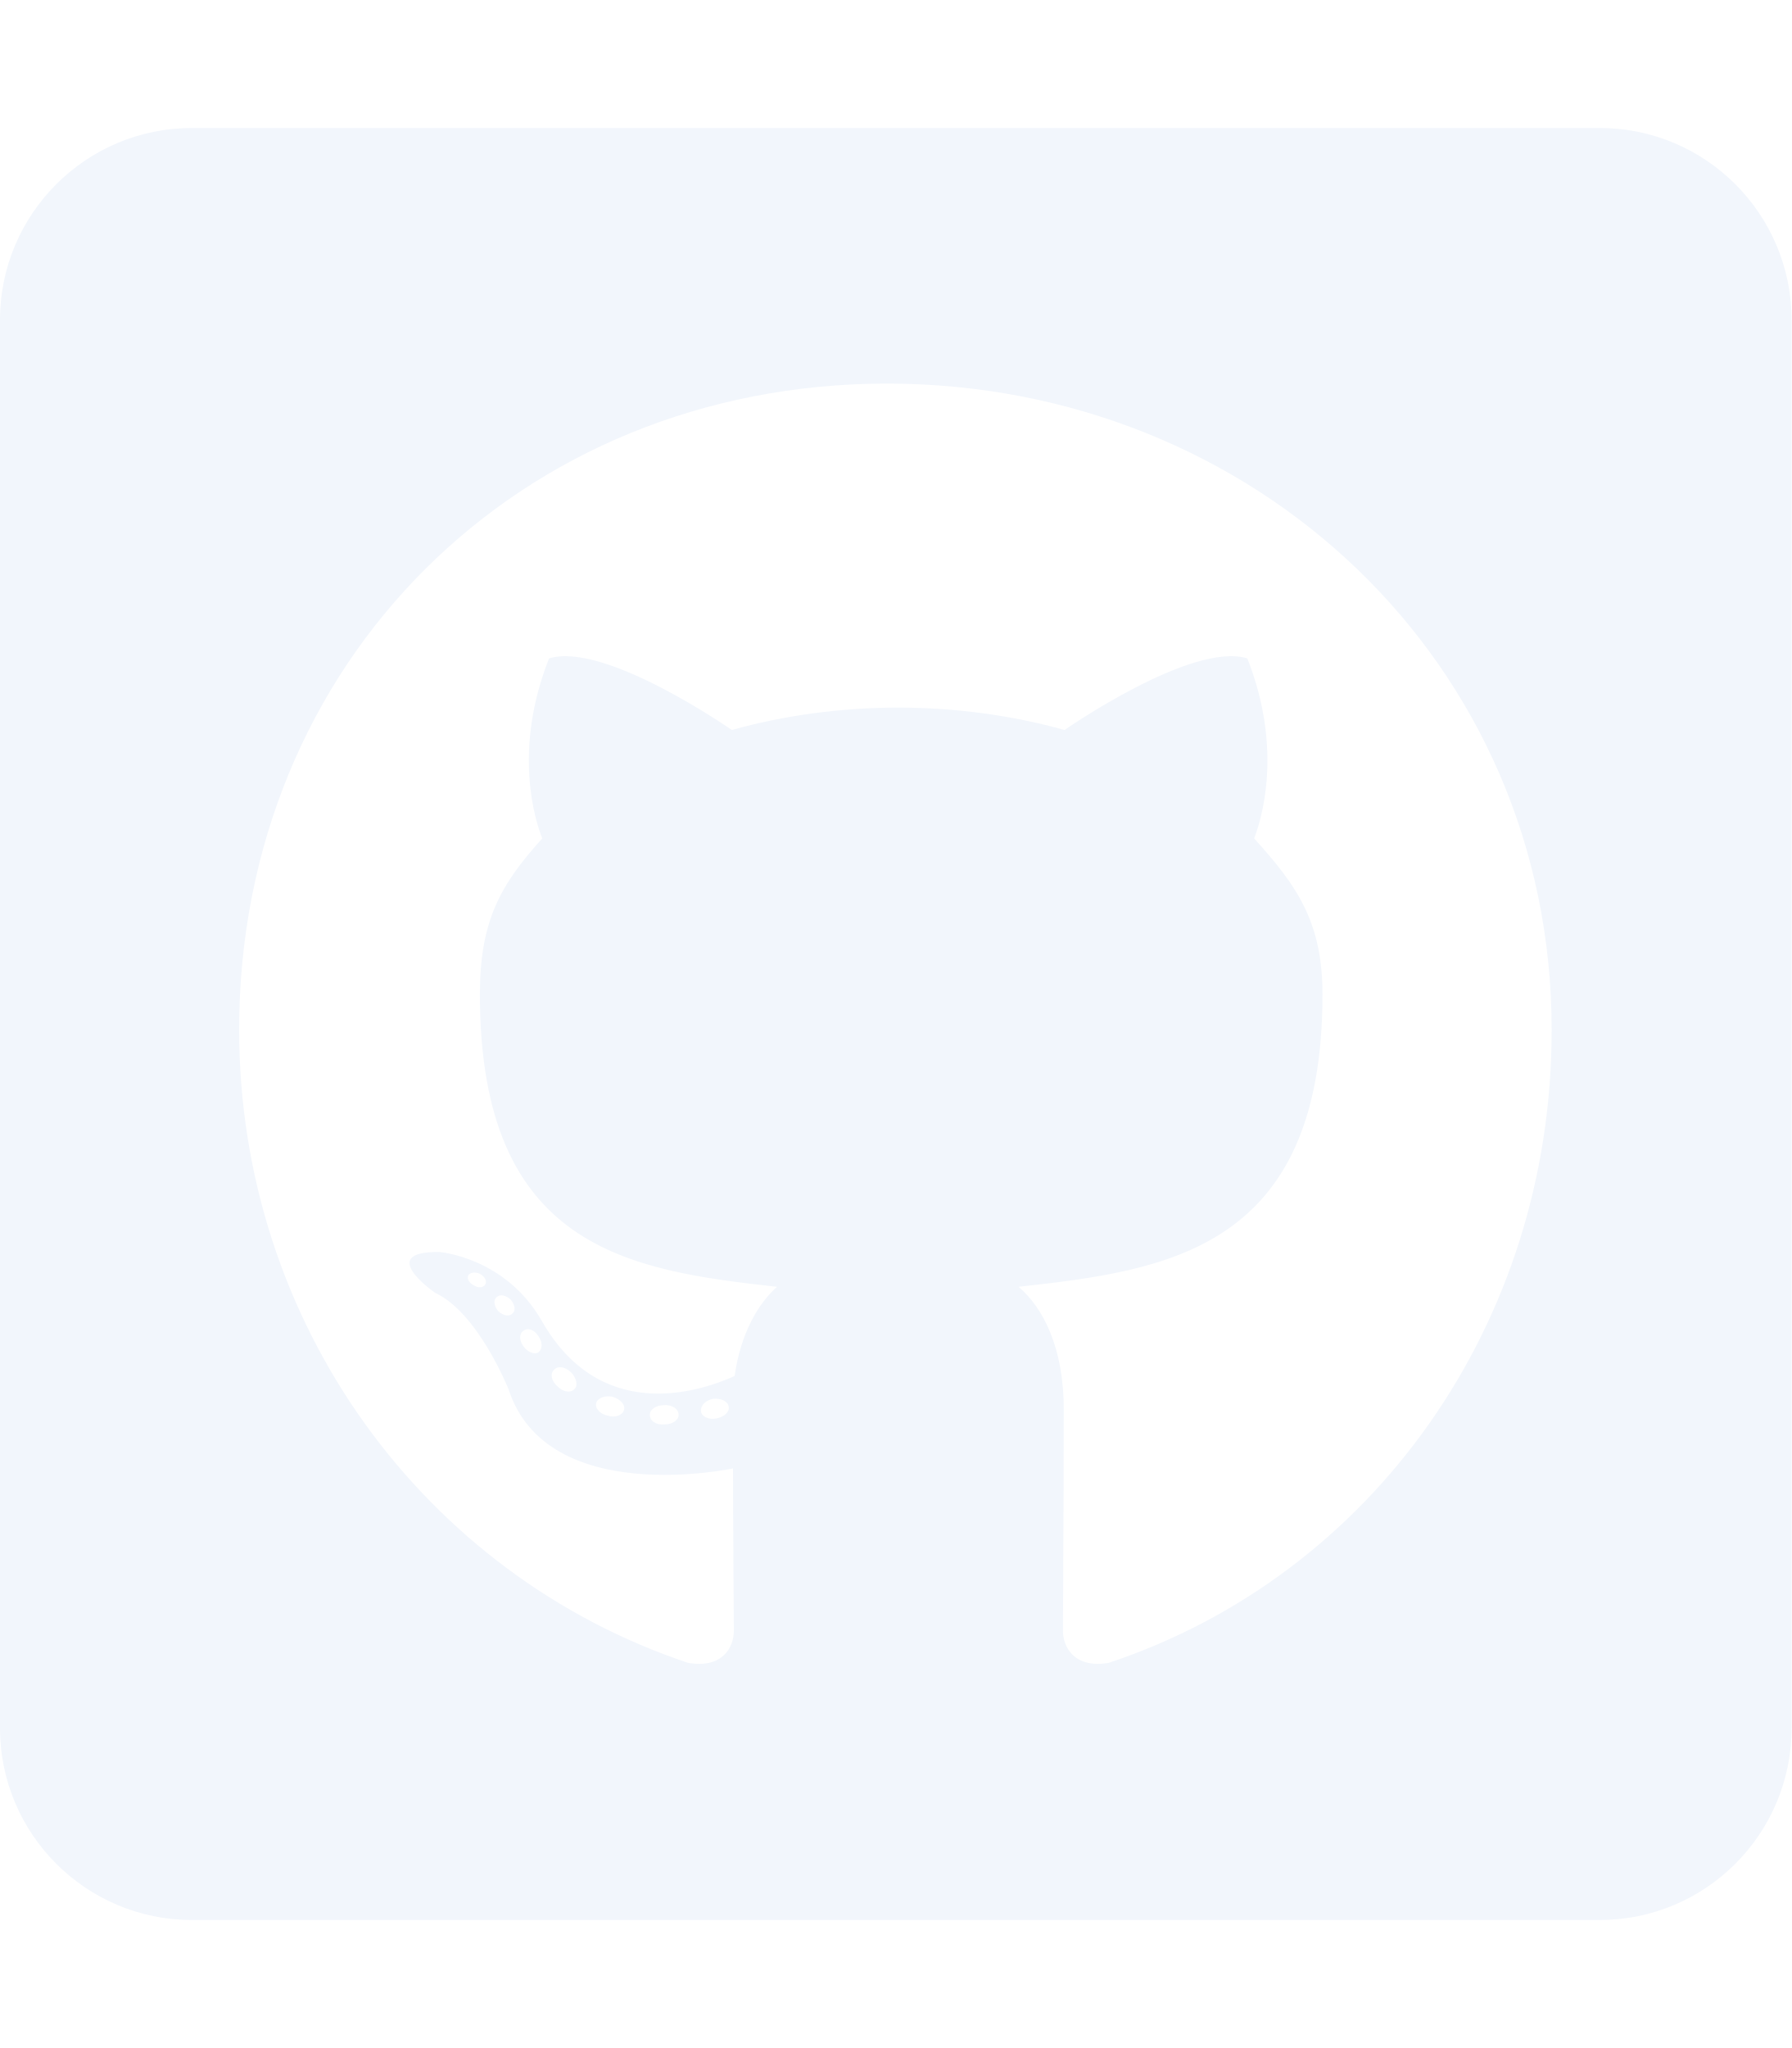
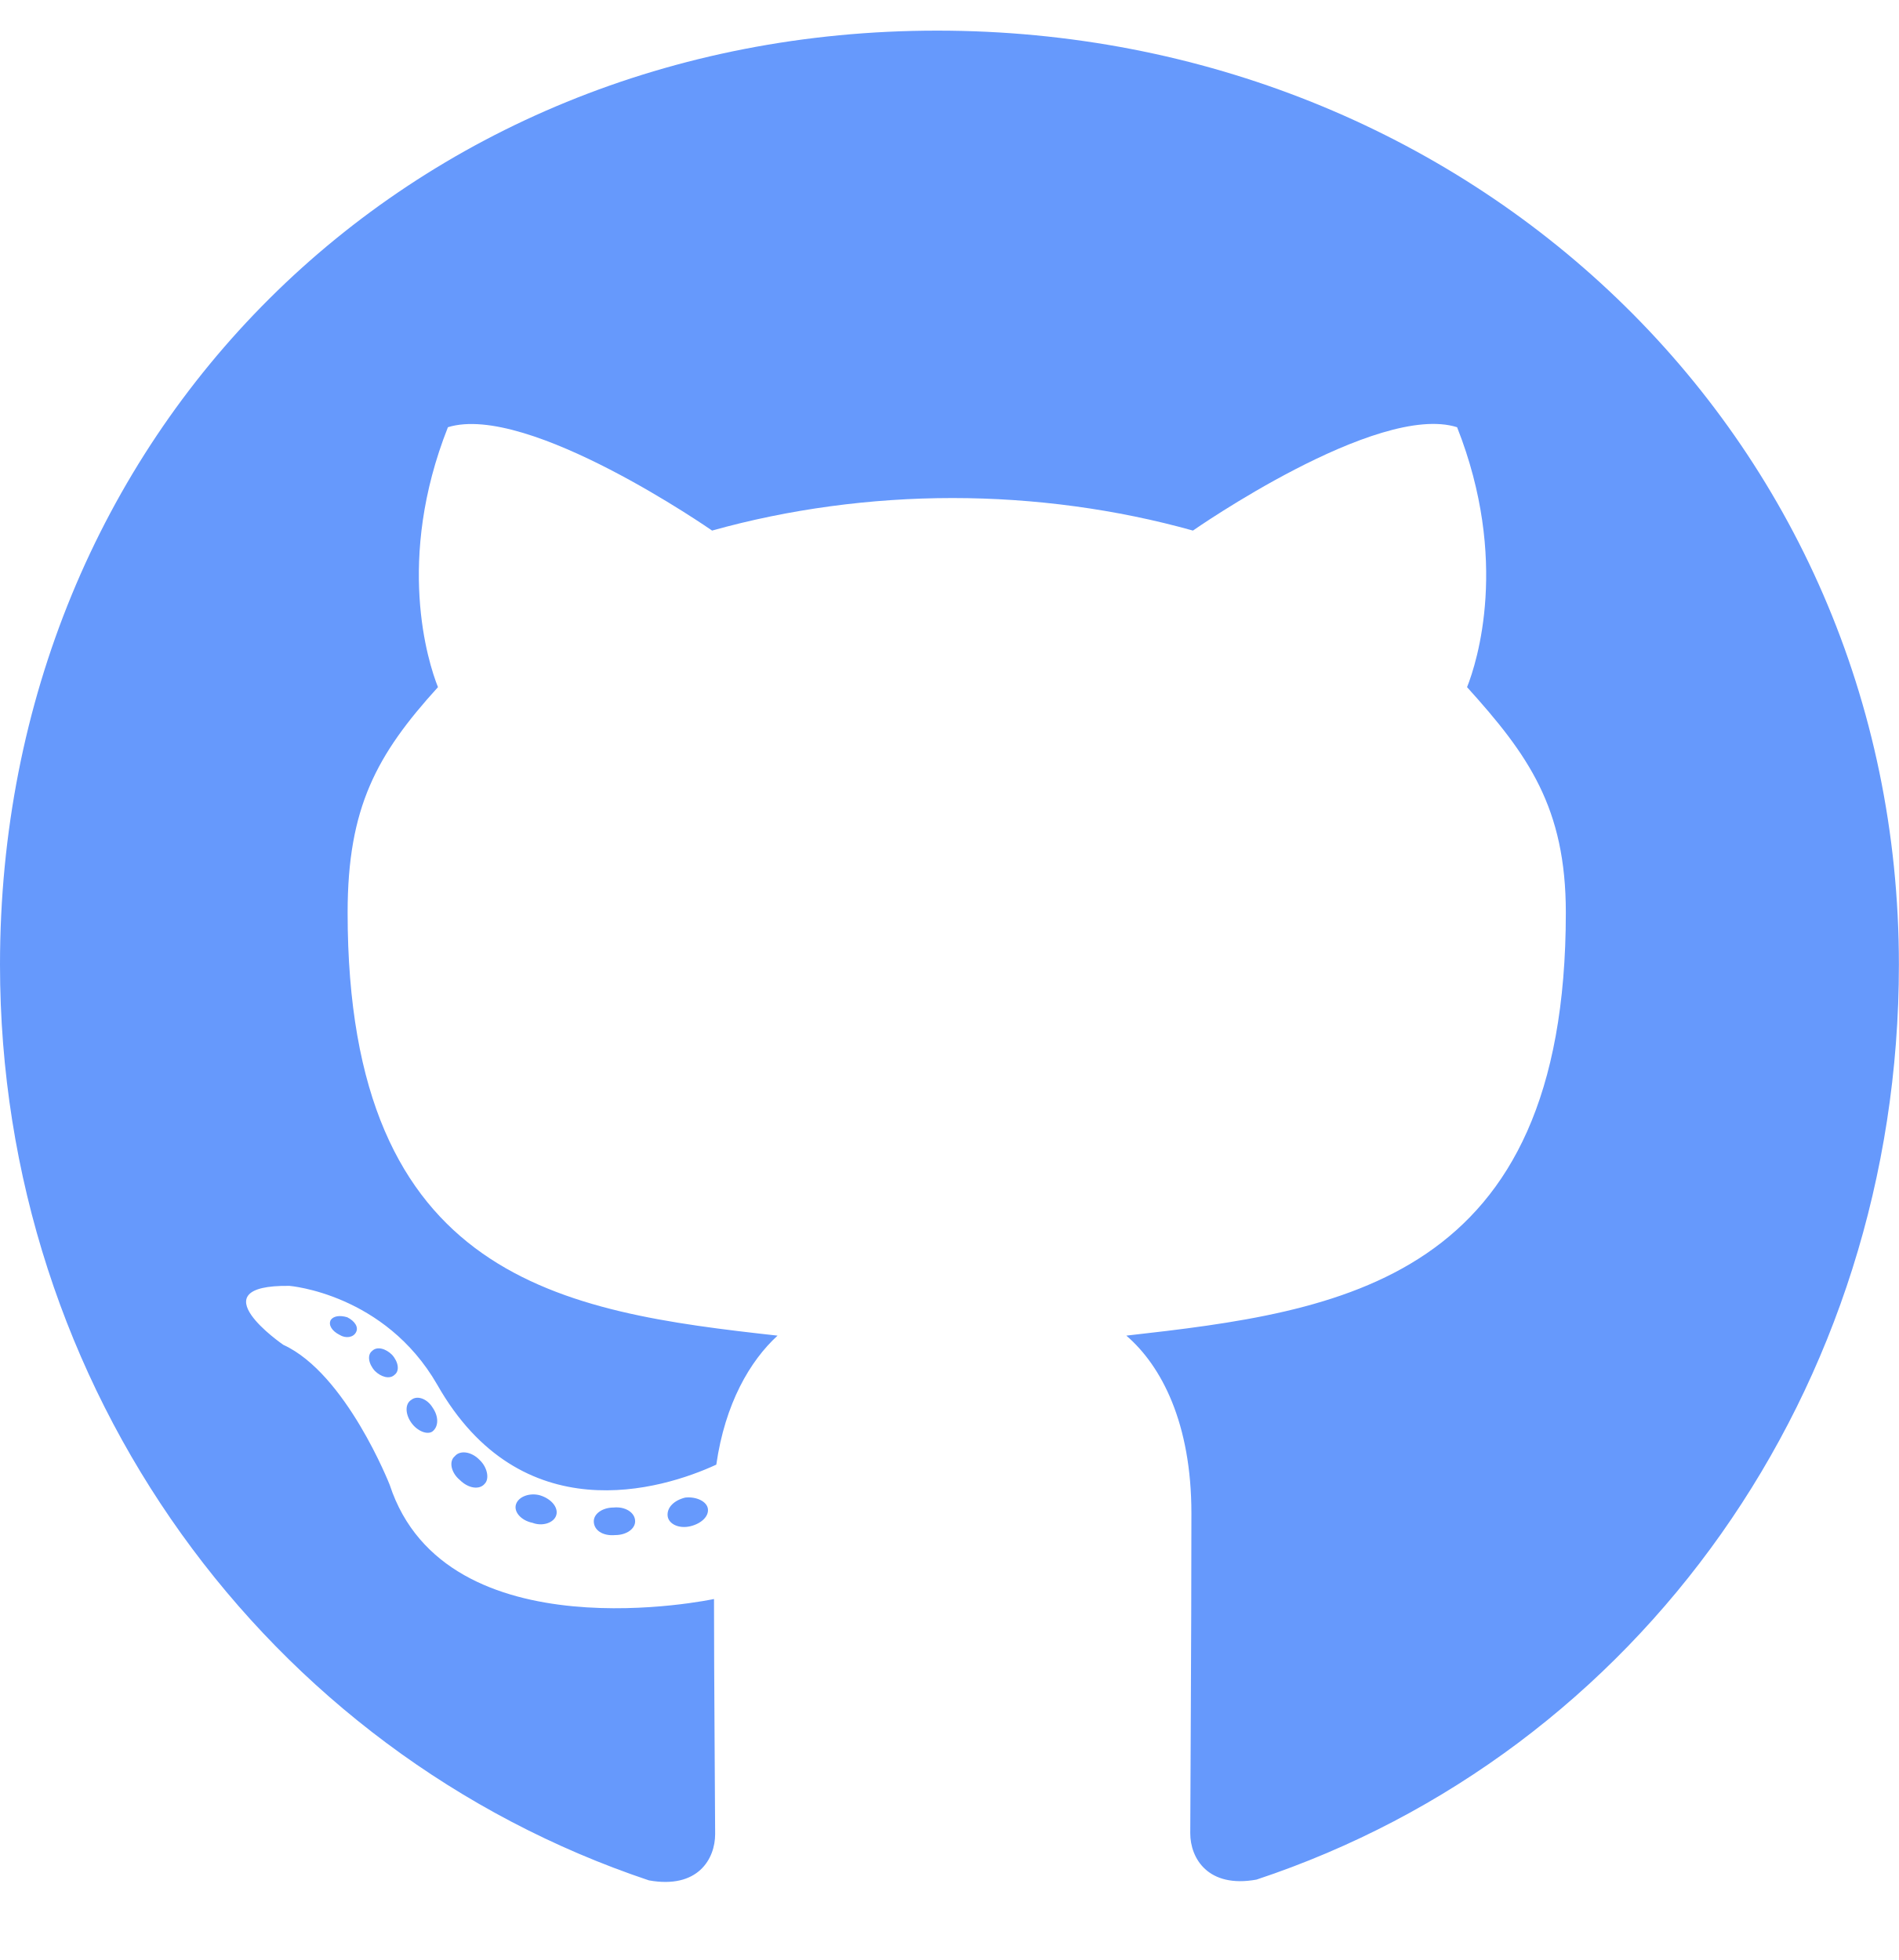
- <svg xmlns="http://www.w3.org/2000/svg" version="1.1" id="Layer_1" x="0px" y="0px" viewBox="0 0 448 512" style="enable-background:new 0 0 448 512;" xml:space="preserve">
+ <svg xmlns="http://www.w3.org/2000/svg" version="1.1" id="Layer_1" x="0px" y="0px" viewBox="0 0 496 512" style="enable-background:new 0 0 496 512;" xml:space="preserve">
  <style type="text/css">
- 	.st0{fill:#F2F6FC;}
+ 	.st0{fill:#6699fc;}
</style>
-   <path class="st0" d="M400,32H48C21.5,32,0,53.5,0,80v352c0,26.5,21.5,48,48,48h352c26.5,0,48-21.5,48-48V80  C448,53.5,426.5,32,400,32z M277.3,415.7c-8.4,1.5-11.5-3.7-11.5-8c0-5.4,0.2-33,0.2-55.3c0-15.6-5.2-25.5-11.3-30.7  c37-4.1,76-9.2,76-73.1c0-18.2-6.5-27.3-17.1-39c1.7-4.3,7.4-22-1.7-45c-13.9-4.3-45.7,17.9-45.7,17.9c-13.2-3.7-27.5-5.6-41.6-5.6  s-28.4,1.9-41.6,5.6c0,0-31.8-22.2-45.7-17.9c-9.1,22.9-3.5,40.6-1.7,45c-10.6,11.7-15.6,20.8-15.6,39c0,63.6,37.3,69,74.3,73.1  c-4.8,4.3-9.1,11.7-10.6,22.3c-9.5,4.3-33.8,11.7-48.3-13.9c-9.1-15.8-25.5-17.1-25.5-17.1c-16.2-0.2-1.1,10.2-1.1,10.2  c10.8,5,18.4,24.2,18.4,24.2c9.7,29.7,56.1,19.7,56.1,19.7c0,13.9,0.2,36.5,0.2,40.6c0,4.3-3,9.5-11.5,8  c-66-22.1-112.2-84.9-112.2-158.3c0-91.8,70.2-161.5,162-161.5S388,165.6,388,257.4C388.1,330.8,343.3,393.7,277.3,415.7z   M179.2,354.6c-1.9,0.4-3.7-0.4-3.9-1.7c-0.2-1.5,1.1-2.8,3-3.2c1.9-0.2,3.7,0.6,3.9,1.9C182.5,352.9,181.2,354.2,179.2,354.6  L179.2,354.6z M169.7,353.7c0,1.3-1.5,2.4-3.5,2.4c-2.2,0.2-3.7-0.9-3.7-2.4c0-1.3,1.5-2.4,3.5-2.4  C167.9,351.1,169.7,352.2,169.7,353.7z M156,352.6c-0.4,1.3-2.4,1.9-4.1,1.3c-1.9-0.4-3.2-1.9-2.8-3.2c0.4-1.3,2.4-1.9,4.1-1.5  C155.2,349.8,156.5,351.3,156,352.6L156,352.6z M143.7,347.2c-0.9,1.1-2.8,0.9-4.3-0.6c-1.5-1.3-1.9-3.2-0.9-4.1  c0.9-1.1,2.8-0.9,4.3,0.6C144.1,344.4,144.6,346.4,143.7,347.2z M134.6,338.1c-0.9,0.6-2.6,0-3.7-1.5s-1.1-3.2,0-3.9  c1.1-0.9,2.8-0.2,3.7,1.3C135.7,335.5,135.7,337.3,134.6,338.1z M128.1,328.4c-0.9,0.9-2.4,0.4-3.5-0.6c-1.1-1.3-1.3-2.8-0.4-3.5  c0.9-0.9,2.4-0.4,3.5,0.6C128.8,326.2,129,327.7,128.1,328.4z M121.4,321c-0.4,0.9-1.7,1.1-2.8,0.4c-1.3-0.6-1.9-1.7-1.5-2.6  c0.4-0.6,1.5-0.9,2.8-0.4C121.2,319.1,121.8,320.2,121.4,321z" />
+   <path class="st0" d="M165.9,397.4c0,2-2.3,3.6-5.2,3.6c-3.3,0.3-5.6-1.3-5.6-3.6c0-2,2.3-3.6,5.2-3.6  C163.3,393.5,165.9,395.1,165.9,397.4z M134.8,392.9c-0.7,2,1.3,4.3,4.3,4.9c2.6,1,5.6,0,6.2-2s-1.3-4.3-4.3-5.2  C138.4,389.9,135.5,390.9,134.8,392.9L134.8,392.9z M179,391.2c-2.9,0.7-4.9,2.6-4.6,4.9c0.3,2,2.9,3.3,5.9,2.6  c2.9-0.7,4.9-2.6,4.6-4.6C184.6,392.2,181.9,390.9,179,391.2z M244.8,8C106.1,8,0,113.3,0,252c0,110.9,69.8,205.8,169.5,239.2  c12.8,2.3,17.3-5.6,17.3-12.1c0-6.2-0.3-40.4-0.3-61.4c0,0-70,15-84.7-29.8c0,0-11.4-29.1-27.8-36.6c0,0-22.9-15.7,1.6-15.4  c0,0,24.9,2,38.6,25.8c21.9,38.6,58.6,27.5,72.9,20.9c2.3-16,8.8-27.1,16-33.7c-55.9-6.2-112.3-14.3-112.3-110.5  c0-27.5,7.6-41.3,23.6-58.9c-2.6-6.5-11.1-33.3,2.6-67.9c20.9-6.5,69,27,69,27c20-5.6,41.5-8.5,62.8-8.5s42.8,2.9,62.8,8.5  c0,0,48.1-33.6,69-27c13.7,34.7,5.2,61.4,2.6,67.9c16,17.7,25.8,31.5,25.8,58.9c0,96.5-58.9,104.2-114.8,110.5  c9.2,7.9,17,22.9,17,46.4c0,33.7-0.3,75.4-0.3,83.6c0,6.5,4.6,14.4,17.3,12.1C428.2,457.8,496,362.9,496,252  C496,113.3,383.5,8,244.8,8z M97.2,352.9c-1.3,1-1,3.3,0.7,5.2c1.6,1.6,3.9,2.3,5.2,1c1.3-1,1-3.3-0.7-5.2  C100.8,352.3,98.5,351.6,97.2,352.9z M86.4,344.8c-0.7,1.3,0.3,2.9,2.3,3.9c1.6,1,3.6,0.7,4.3-0.7c0.7-1.3-0.3-2.9-2.3-3.9  C88.7,343.5,87.1,343.8,86.4,344.8z M118.8,380.4c-1.6,1.3-1,4.3,1.3,6.2c2.3,2.3,5.2,2.6,6.5,1c1.3-1.3,0.7-4.3-1.3-6.2  C123.1,379.1,120.1,378.8,118.8,380.4z M107.4,365.7c-1.6,1-1.6,3.6,0,5.9s4.3,3.3,5.6,2.3c1.6-1.3,1.6-3.9,0-6.2  C111.6,365.4,109,364.4,107.4,365.7L107.4,365.7z" />
</svg>
